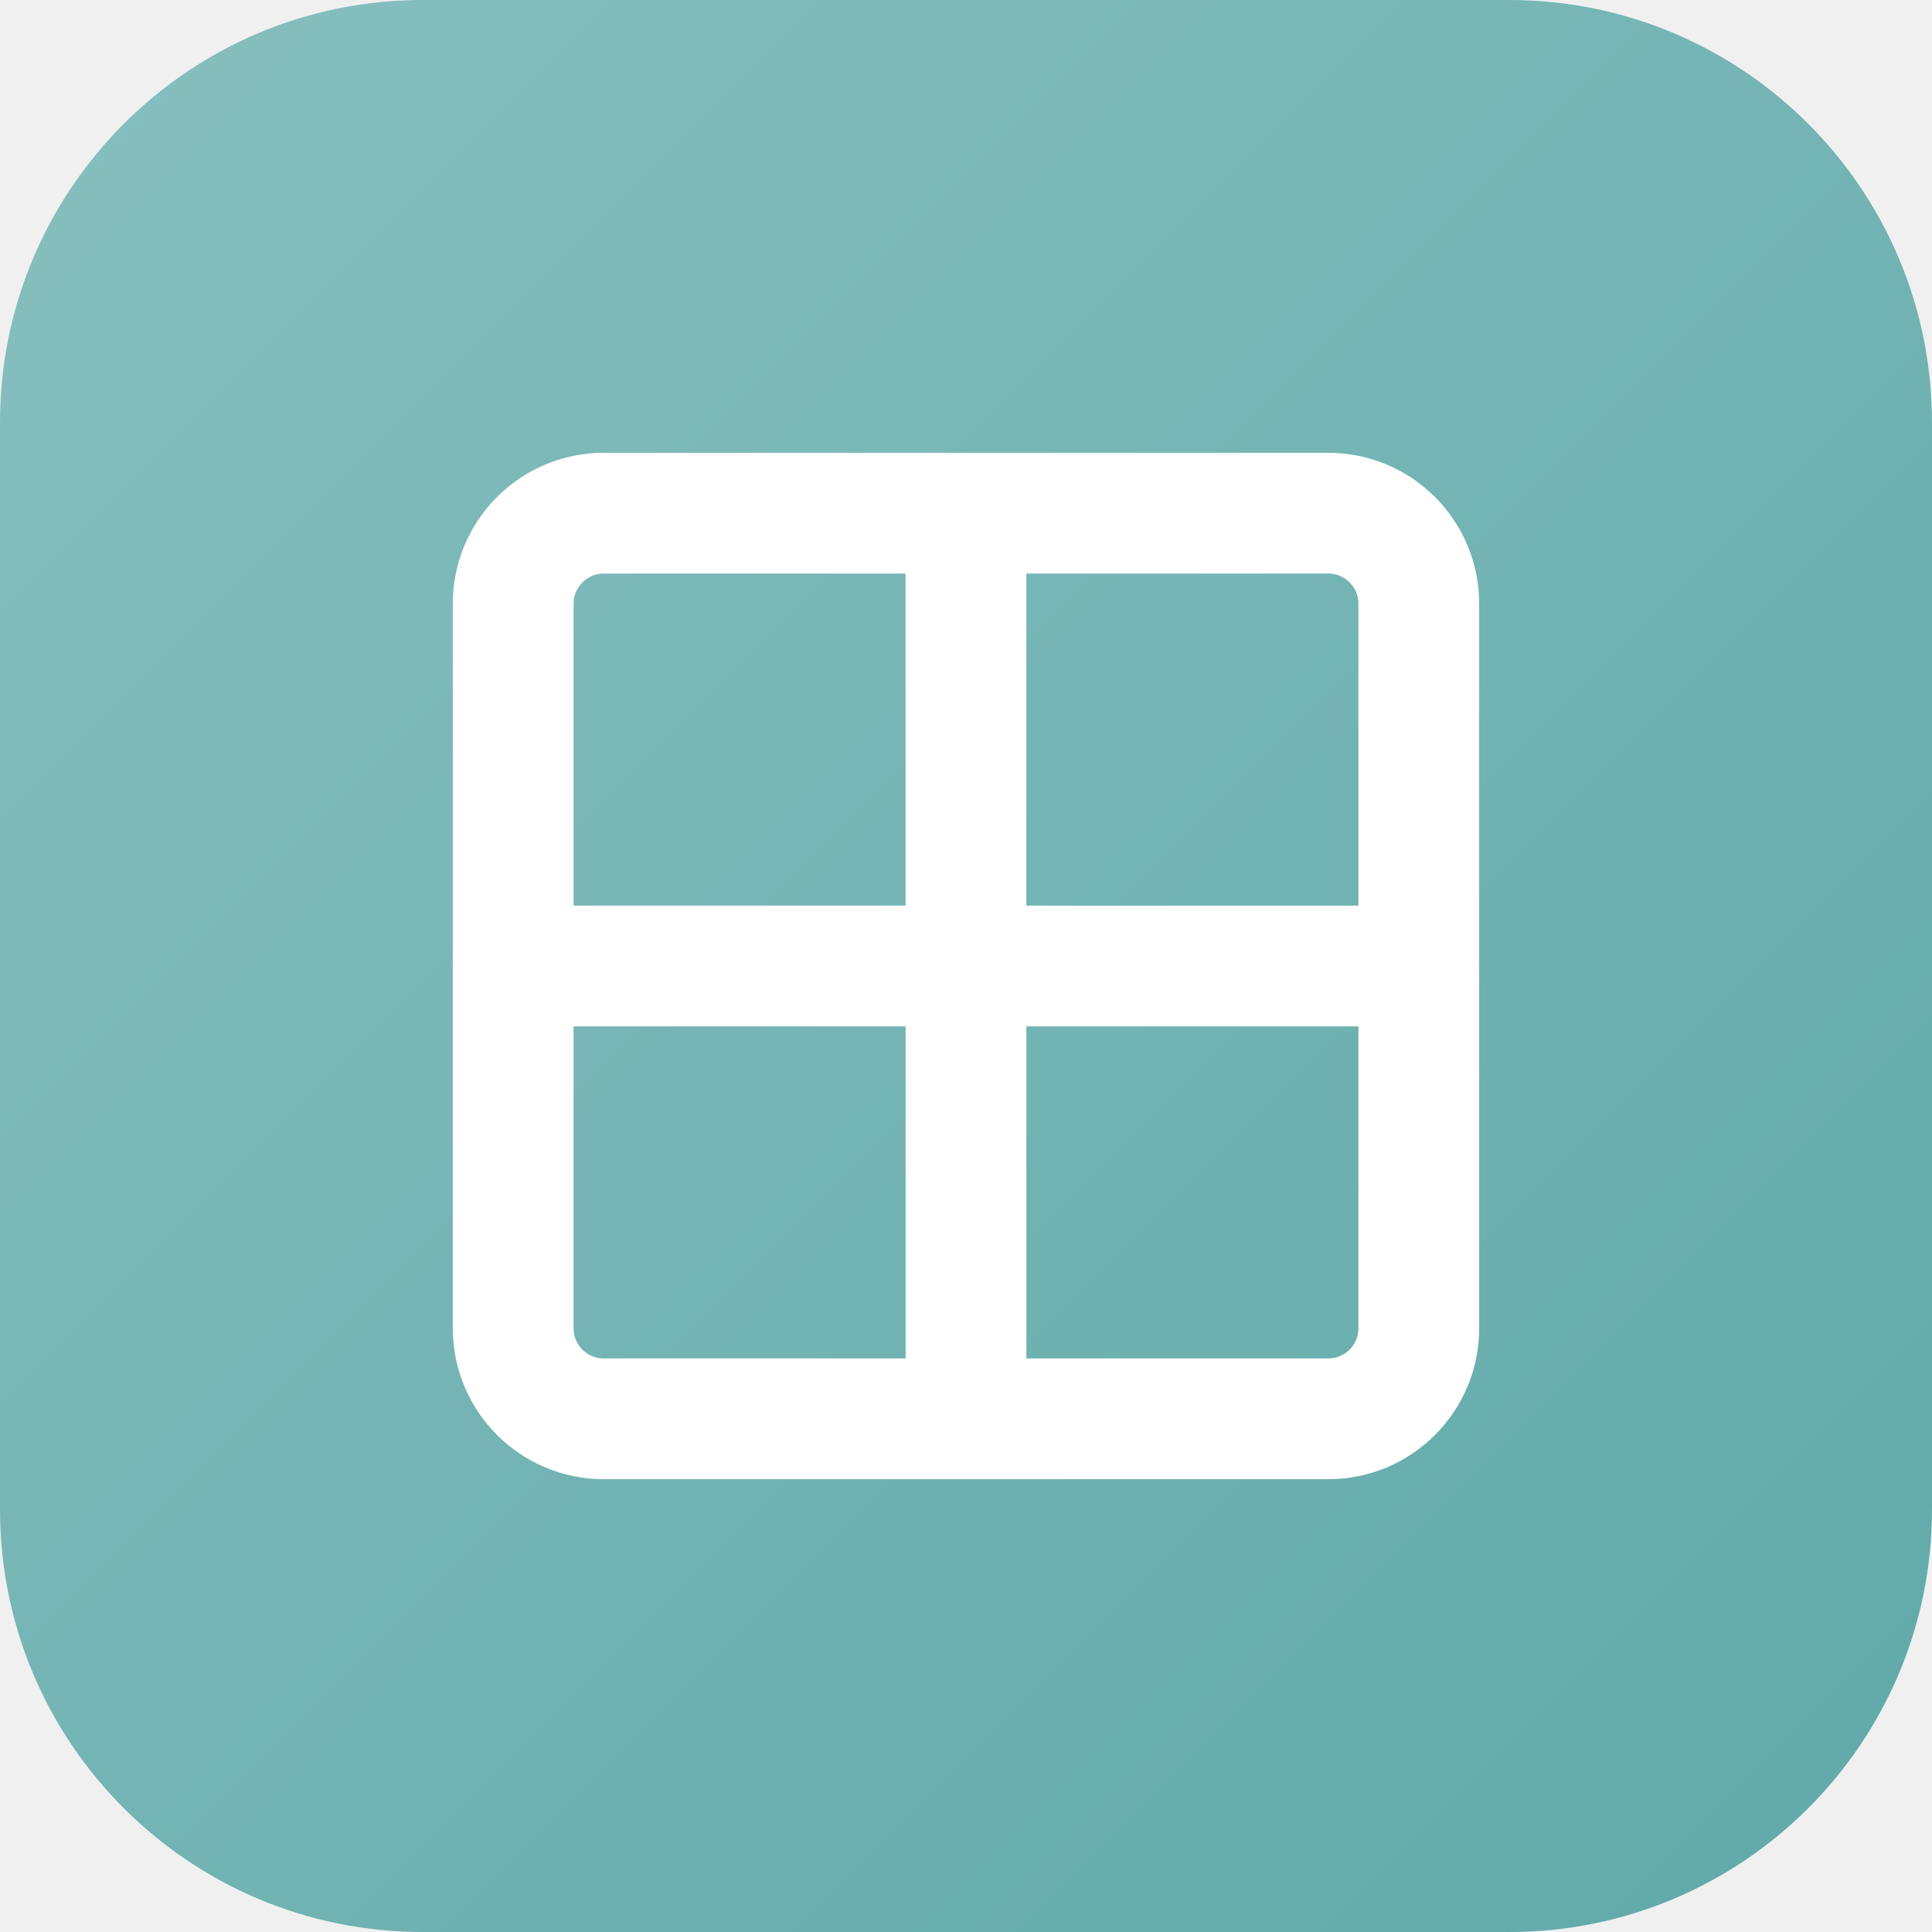
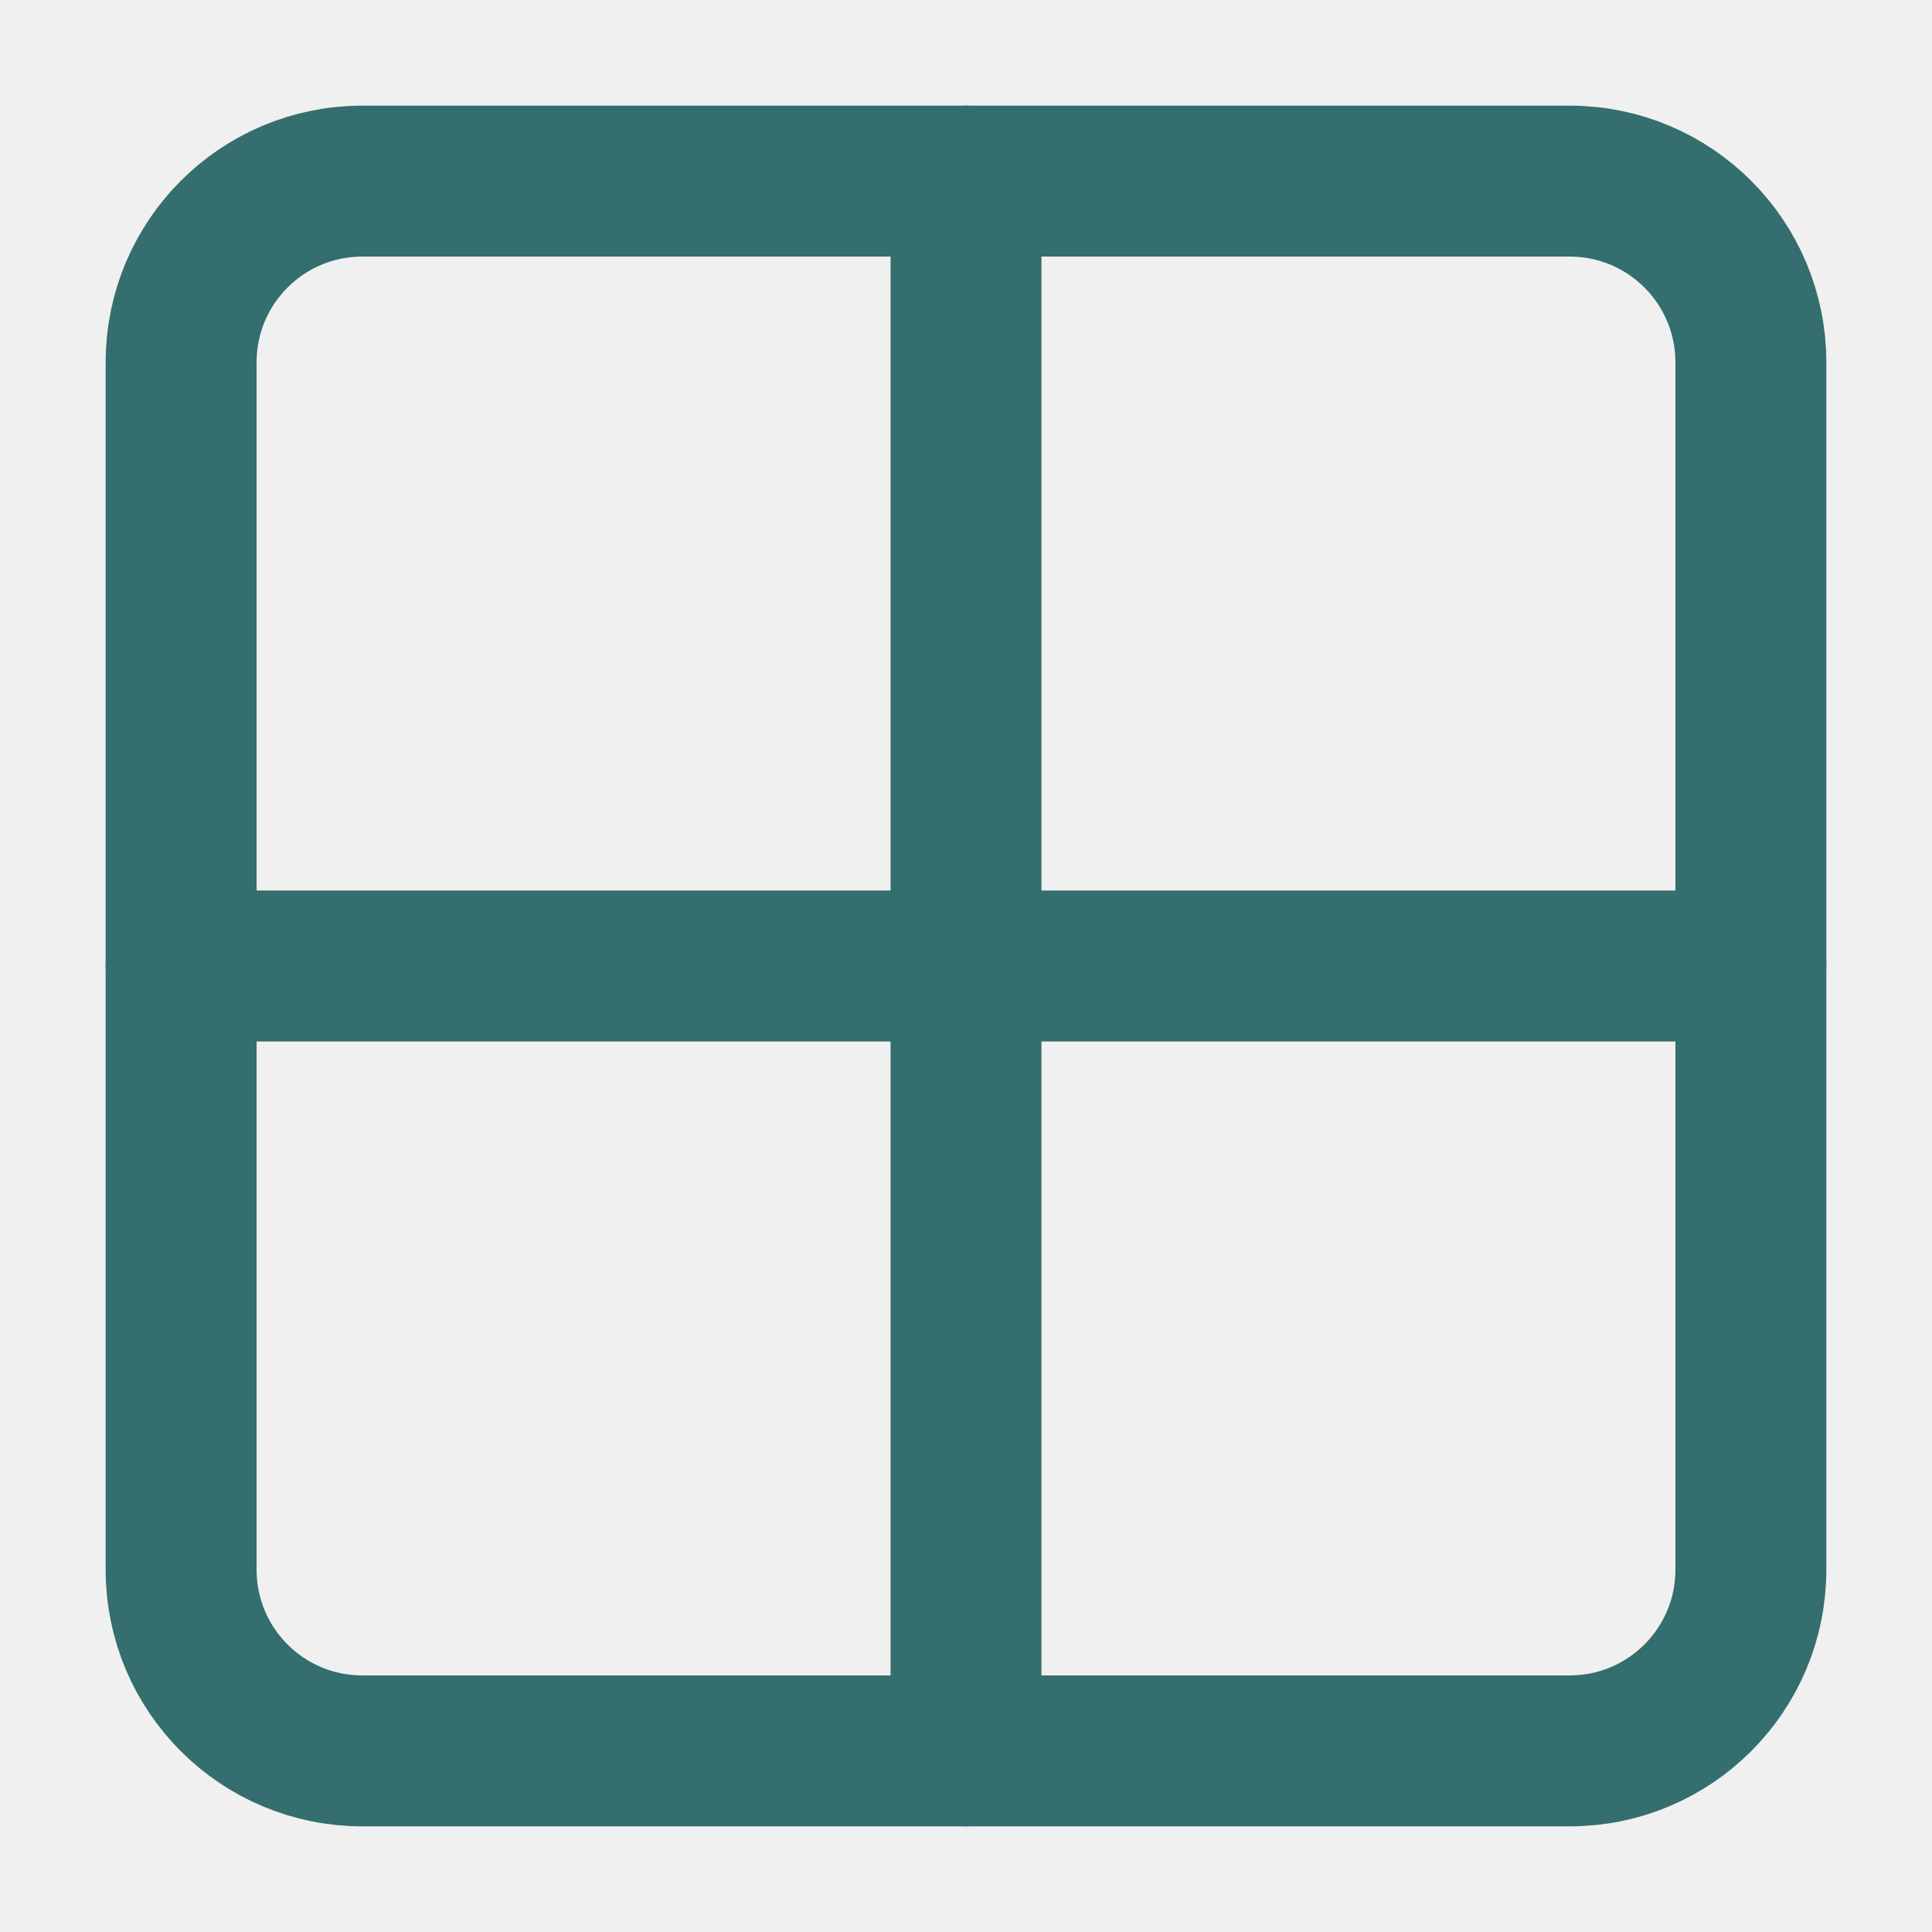
<svg xmlns="http://www.w3.org/2000/svg" width="64" height="64" viewBox="0 0 64 64">
-   <defs>
-     <linearGradient id="g" x1="0" y1="0" x2="64" y2="64" gradientUnits="userSpaceOnUse">
-       <stop offset="0" stop-color="#88bfbf" />
-       <stop offset="1" stop-color="#60a9a9" />
-     </linearGradient>
-   </defs>
-   <rect width="64" height="64" rx="14" fill="url(#g)" />
-   <g fill="none" stroke="#ffffff" stroke-width="4" stroke-linecap="round">
-     <rect x="17" y="17" width="30" height="30" rx="3" />
-     <line x1="32" y1="17" x2="32" y2="47" />
-     <line x1="17" y1="32" x2="47" y2="32" />
+   <style>
+     .win {
+       stroke: #356e6e;
+     }
+     @media (prefers-color-scheme: dark) {
+       .win {
+         stroke: #ffffff;
+       }
+     }
+   </style>
+   <g class="win" fill="none" stroke-width="5" stroke-linecap="round">
+     <rect x="6" y="6" width="52" height="52" rx="6" />
+     <line x1="32" y1="6" x2="32" y2="58" />
+     <line x1="6" y1="32" x2="58" y2="32" />
  </g>
</svg>
